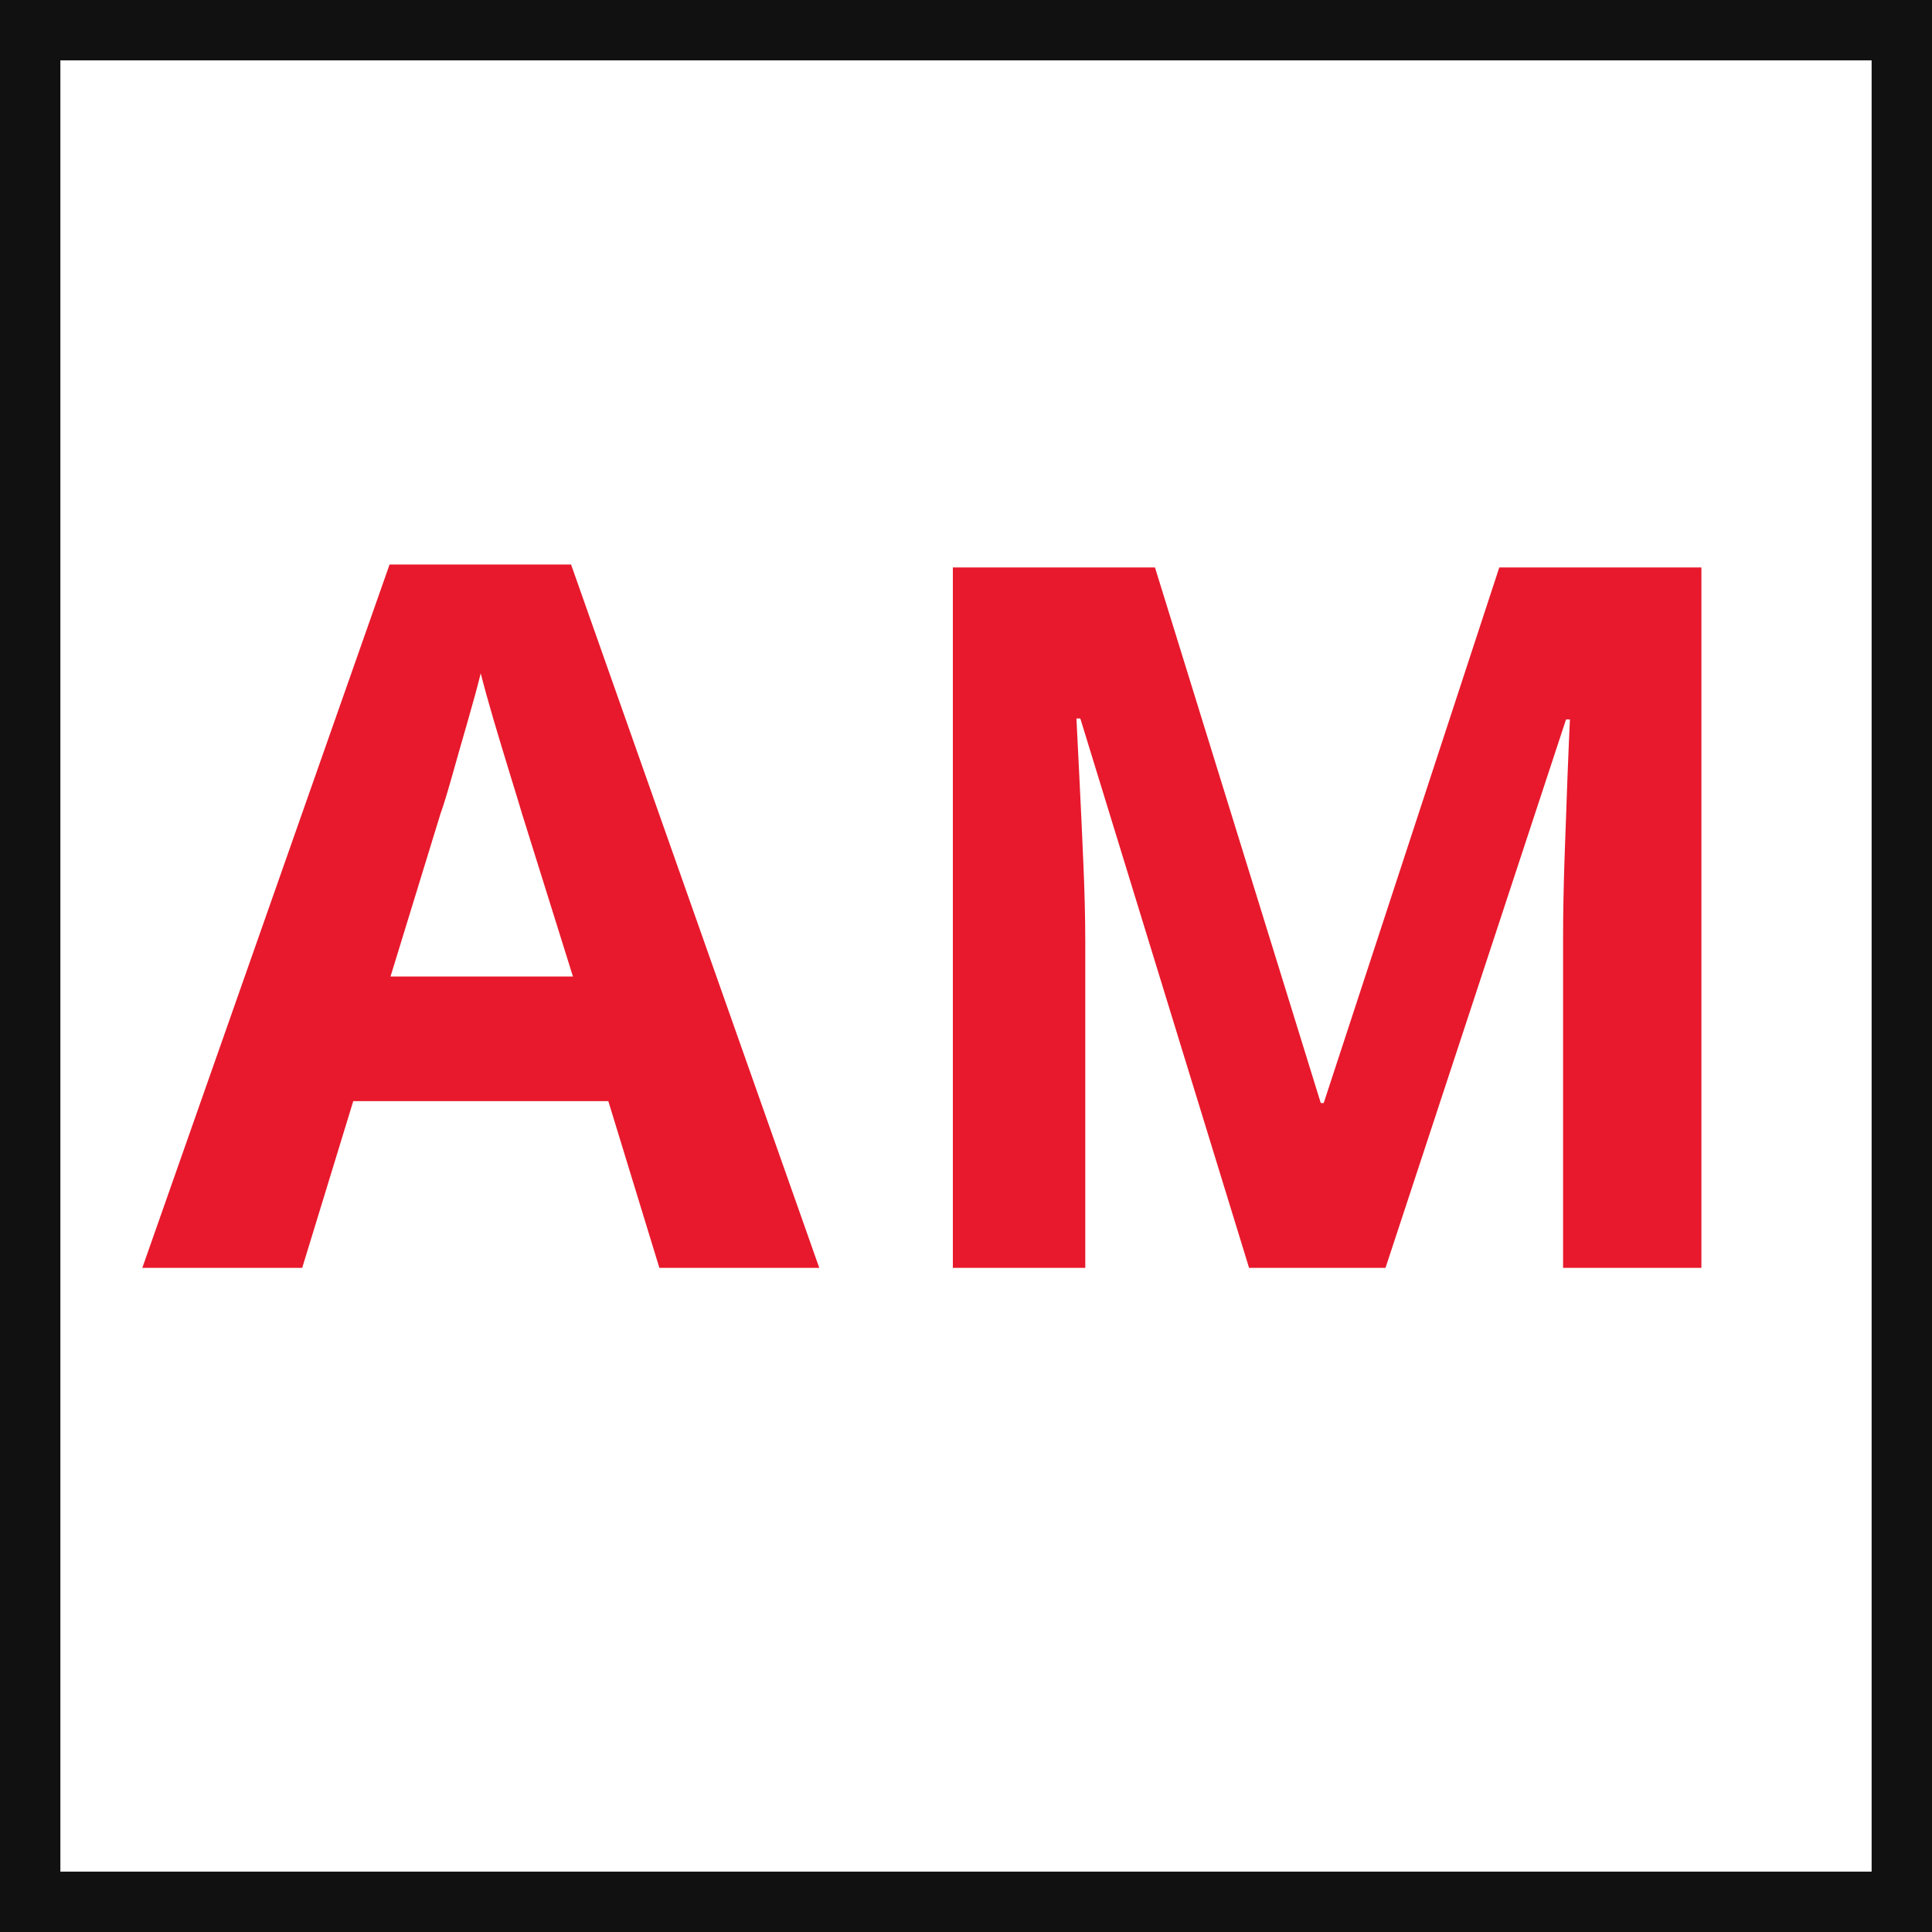
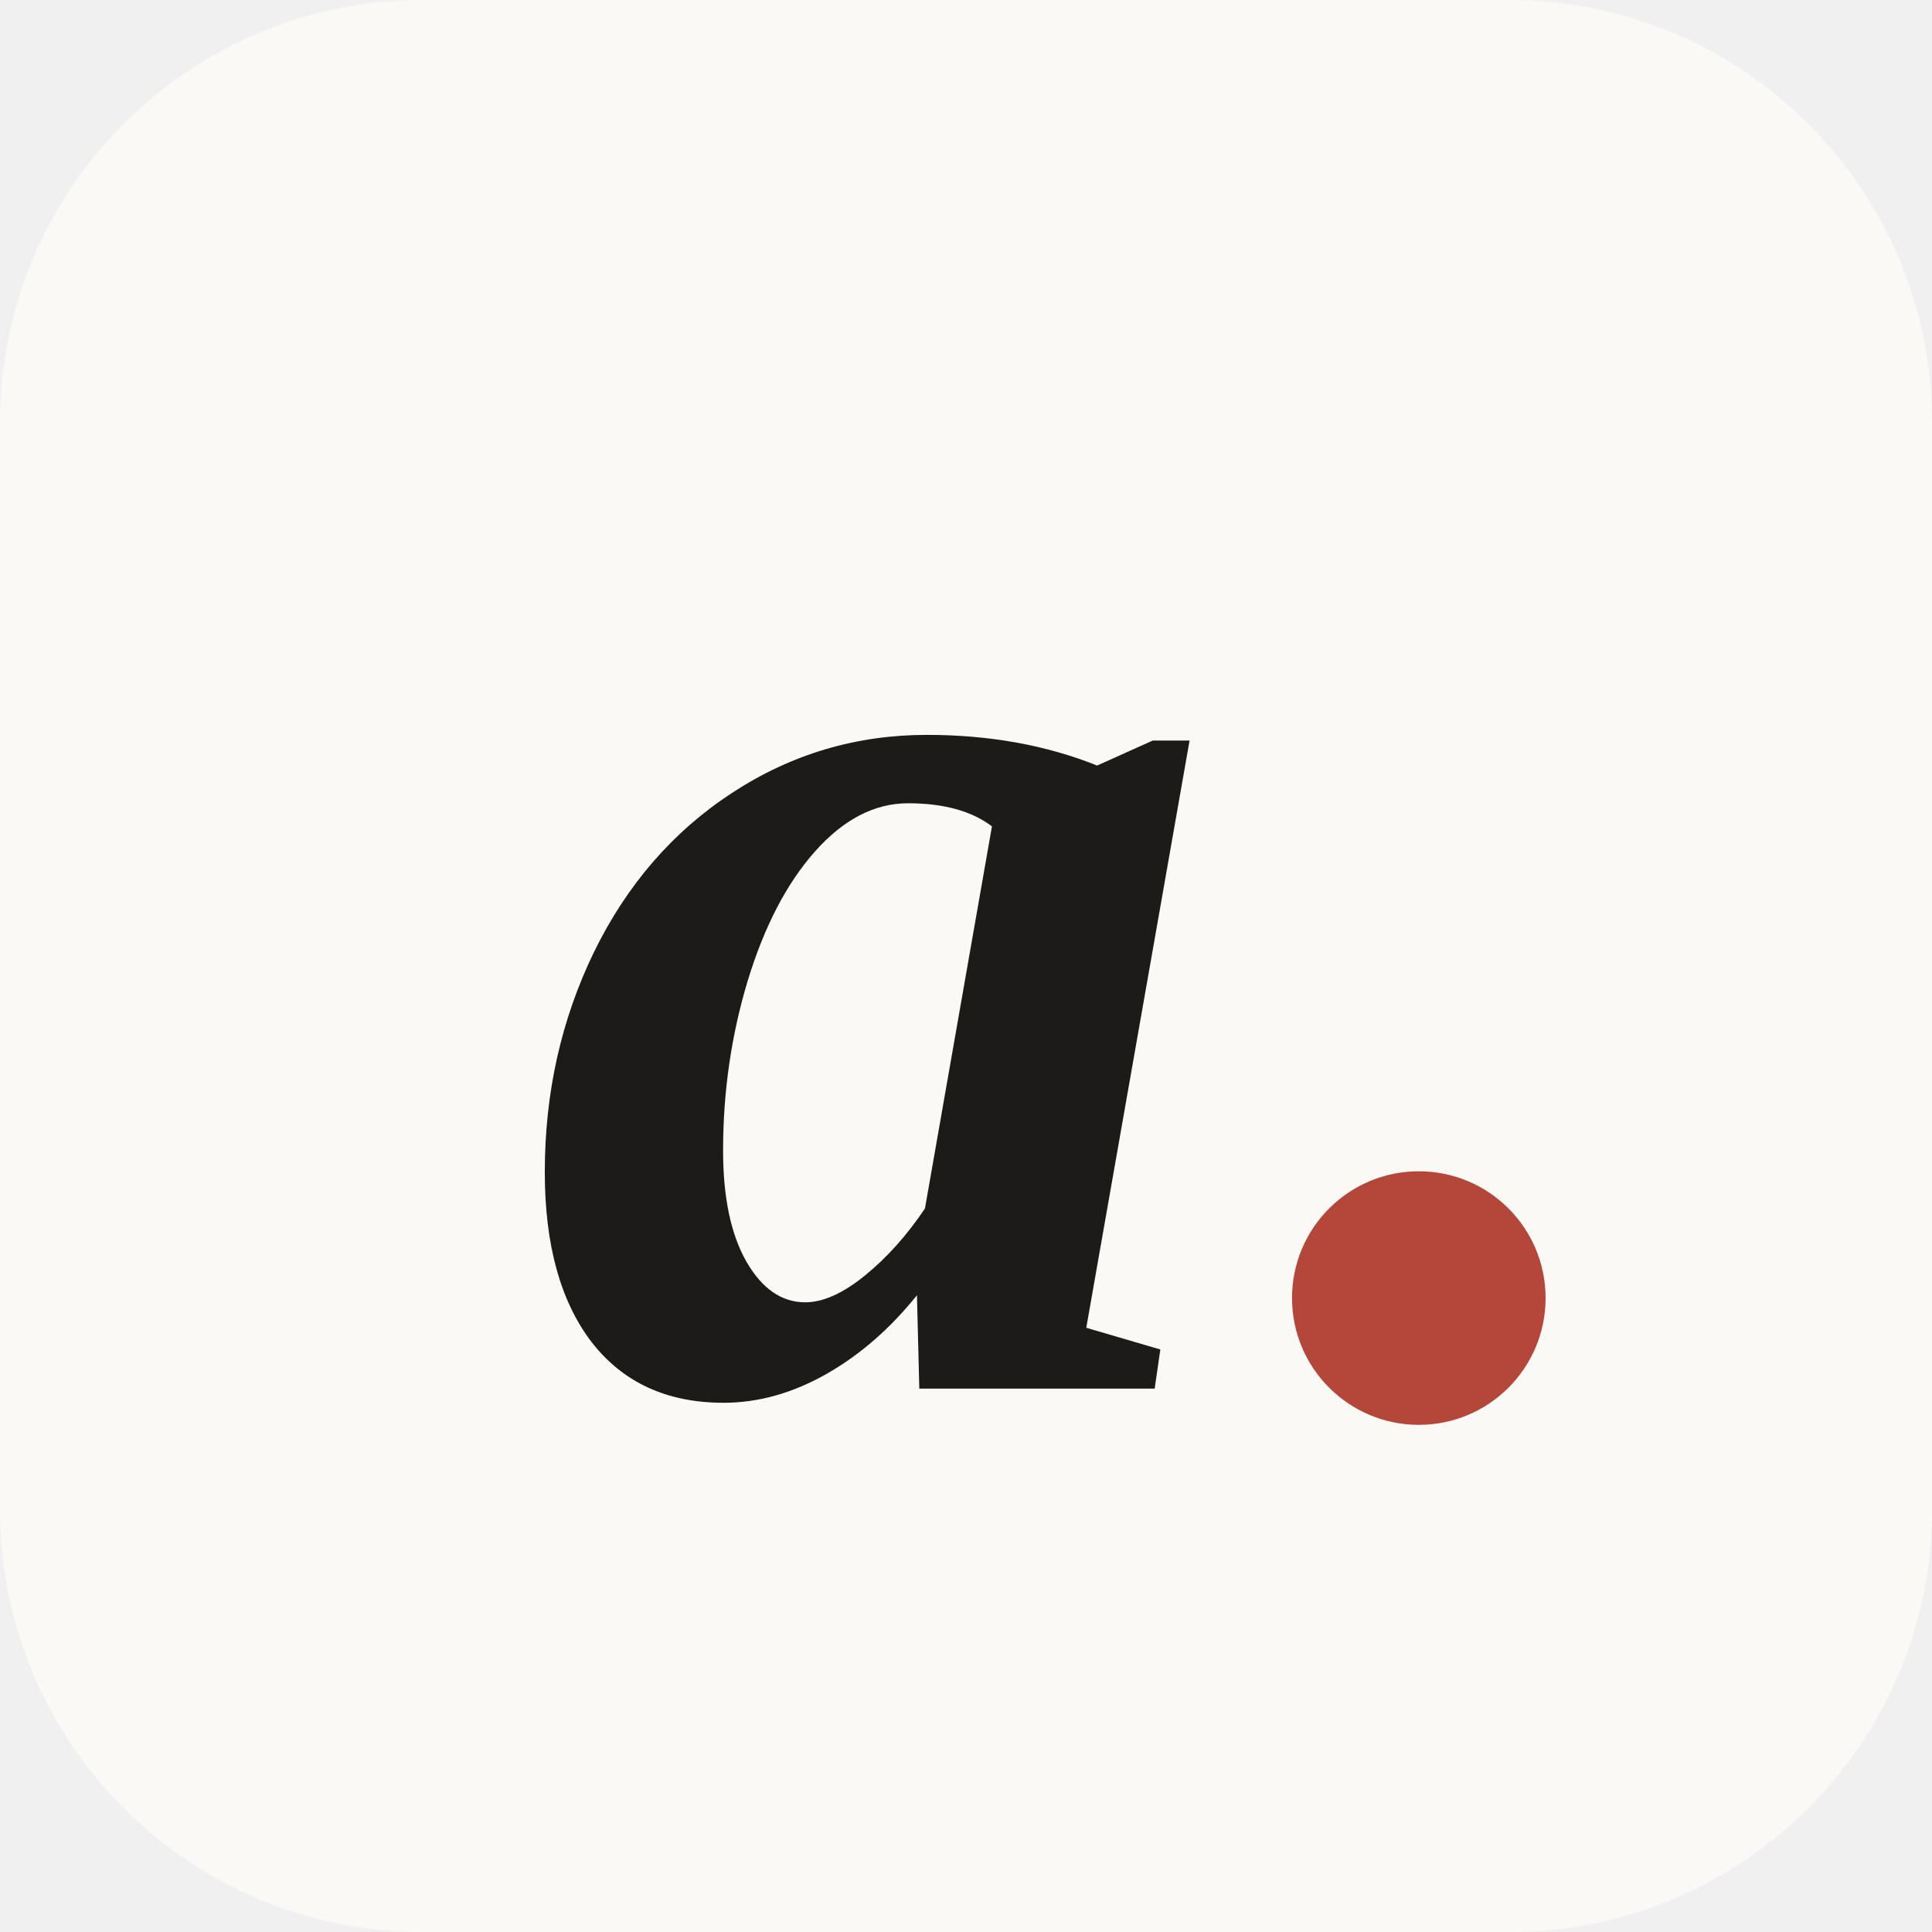
- <svg xmlns="http://www.w3.org/2000/svg" width="256" height="256" viewBox="0 0 256 256" fill="none">
-   <rect x="4" y="4" width="248" height="248" fill="white" stroke="#111" stroke-width="8" />
-   <text x="128" y="168" text-anchor="middle" font-family="Oxanium, sans-serif" font-weight="800" font-size="130" letter-spacing="6" fill="#E8192C">AM</text>
+ <svg xmlns="http://www.w3.org/2000/svg" width="64" height="64" viewBox="0 0 64 64">
+   <rect width="64" height="64" rx="14" fill="#FAF9F6" />
+   <text x="29" y="46" text-anchor="middle" font-family="'Source Serif 4', Georgia, 'Times New Roman', serif" font-size="46" font-weight="700" font-style="italic" fill="#1C1B19">a</text>
+   <circle cx="47" cy="43" r="4.2" fill="#B5473A" />
</svg>
